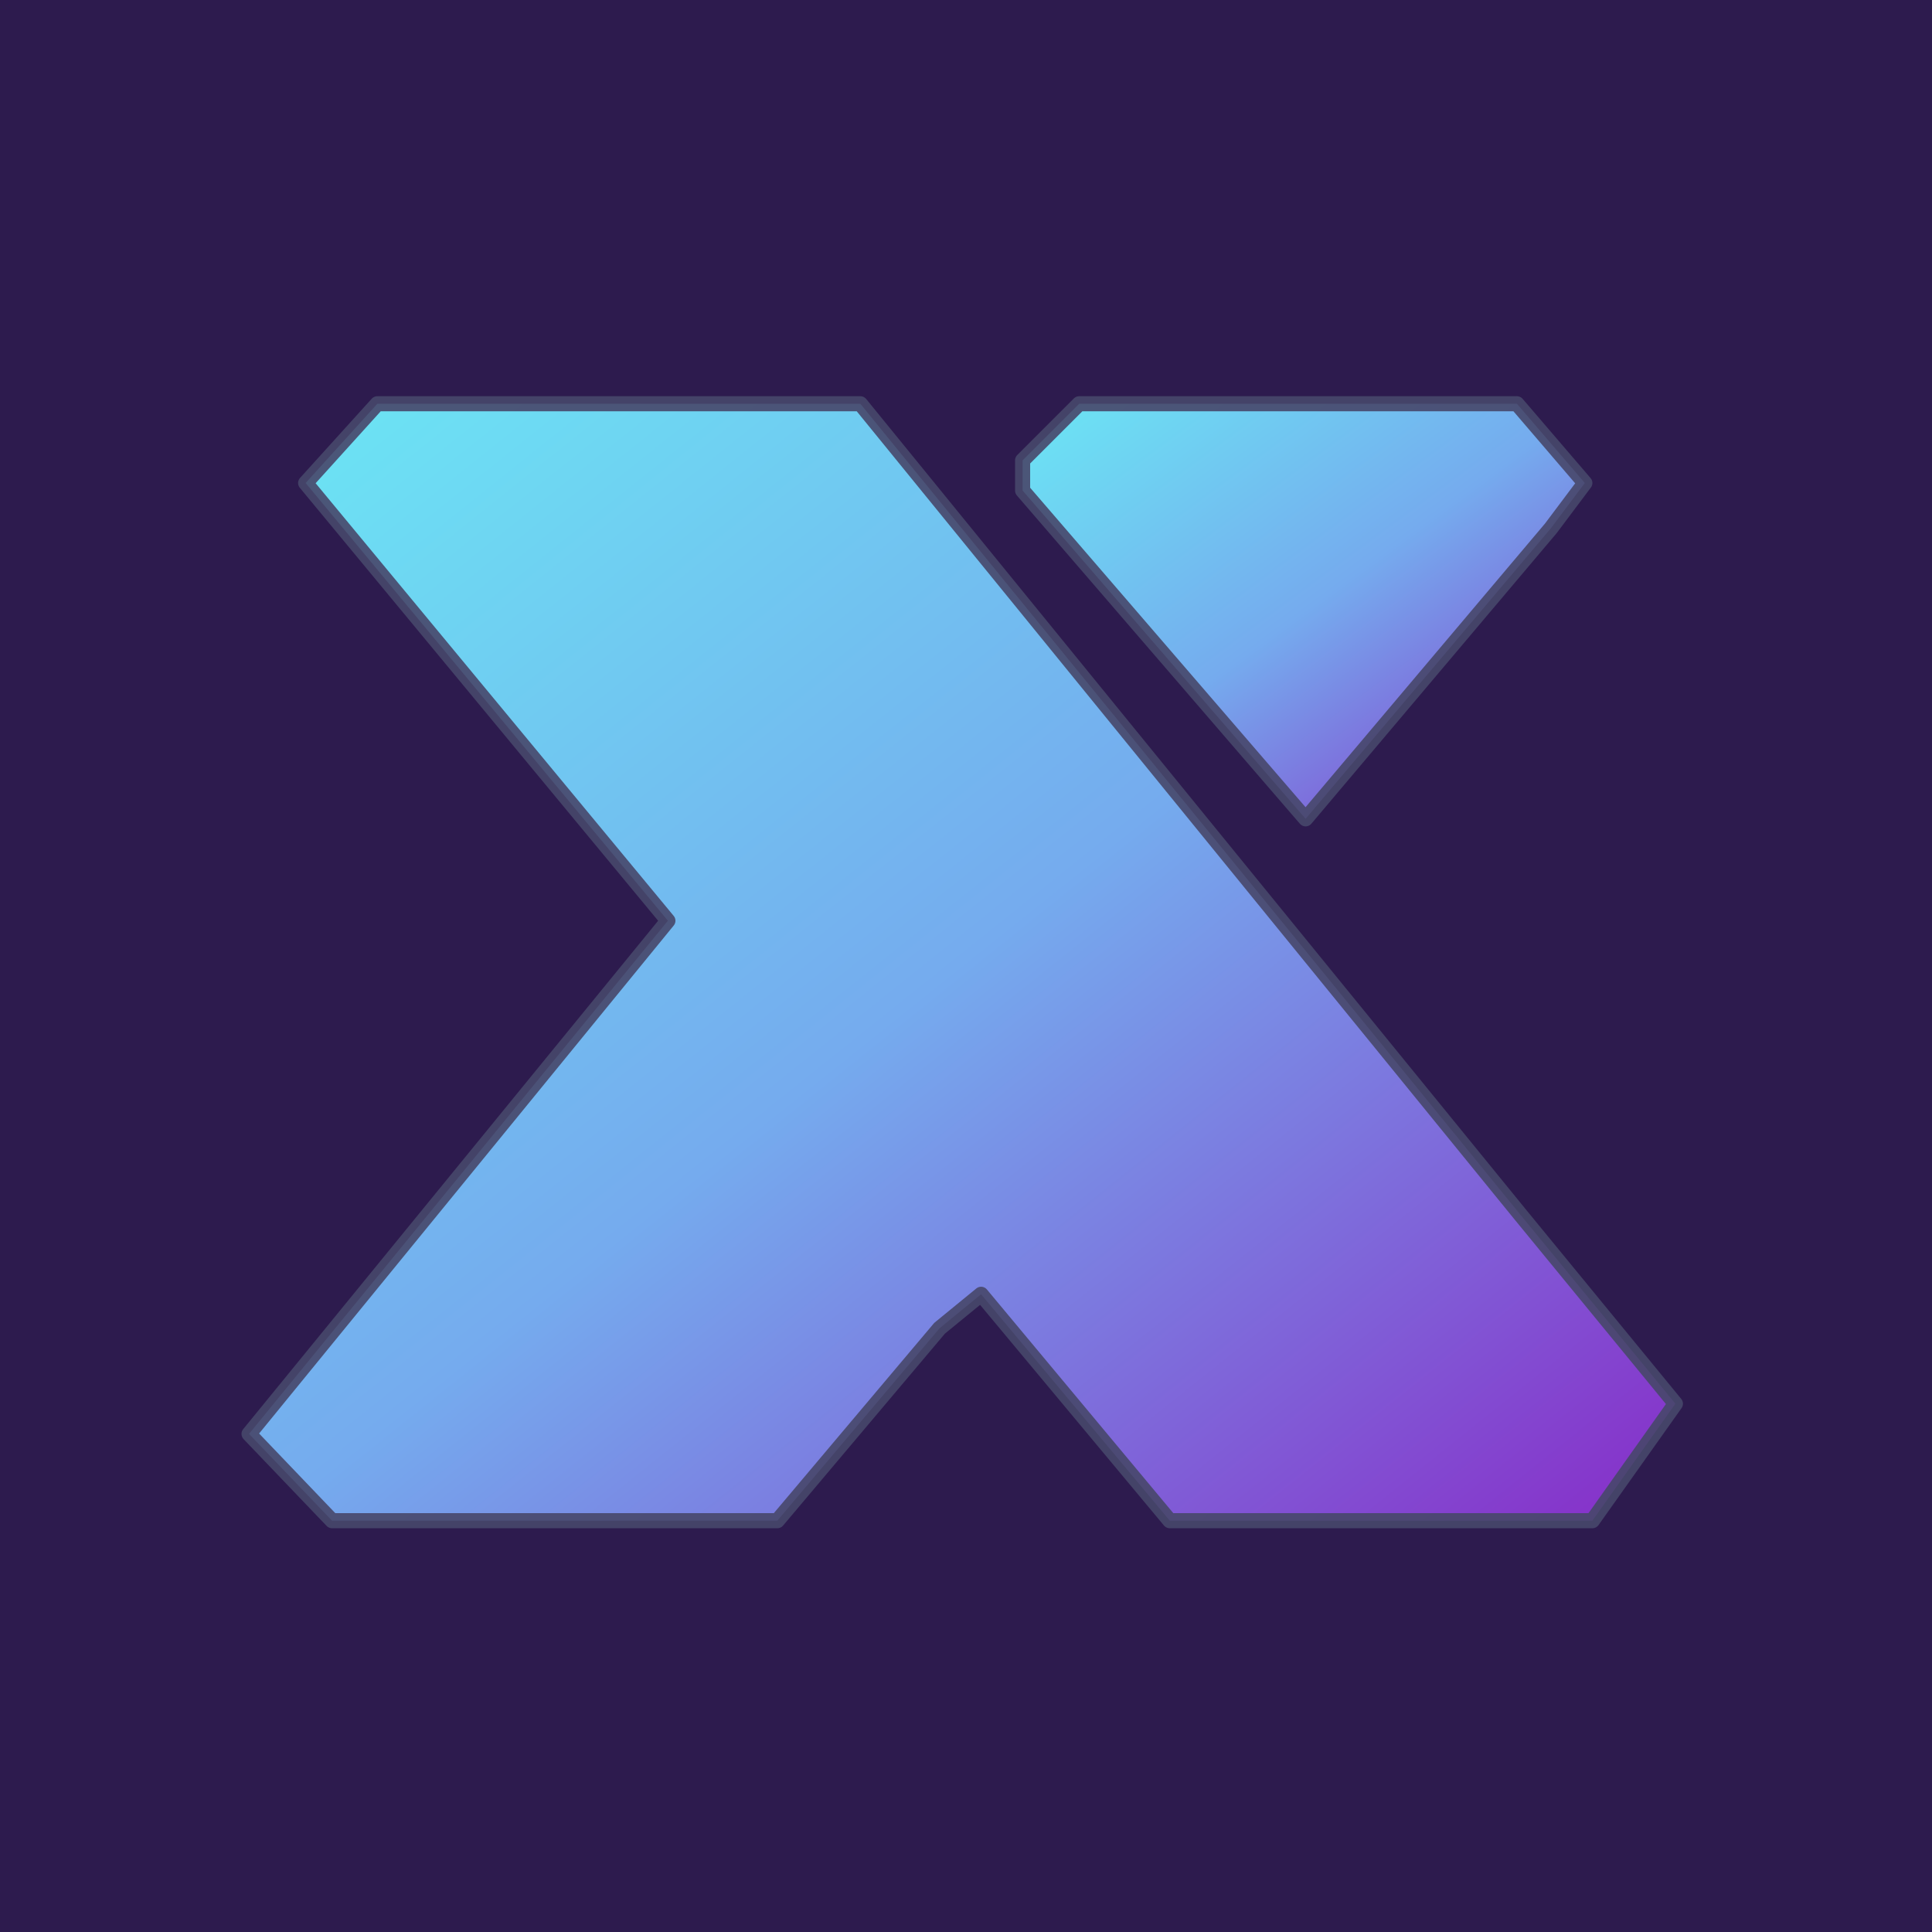
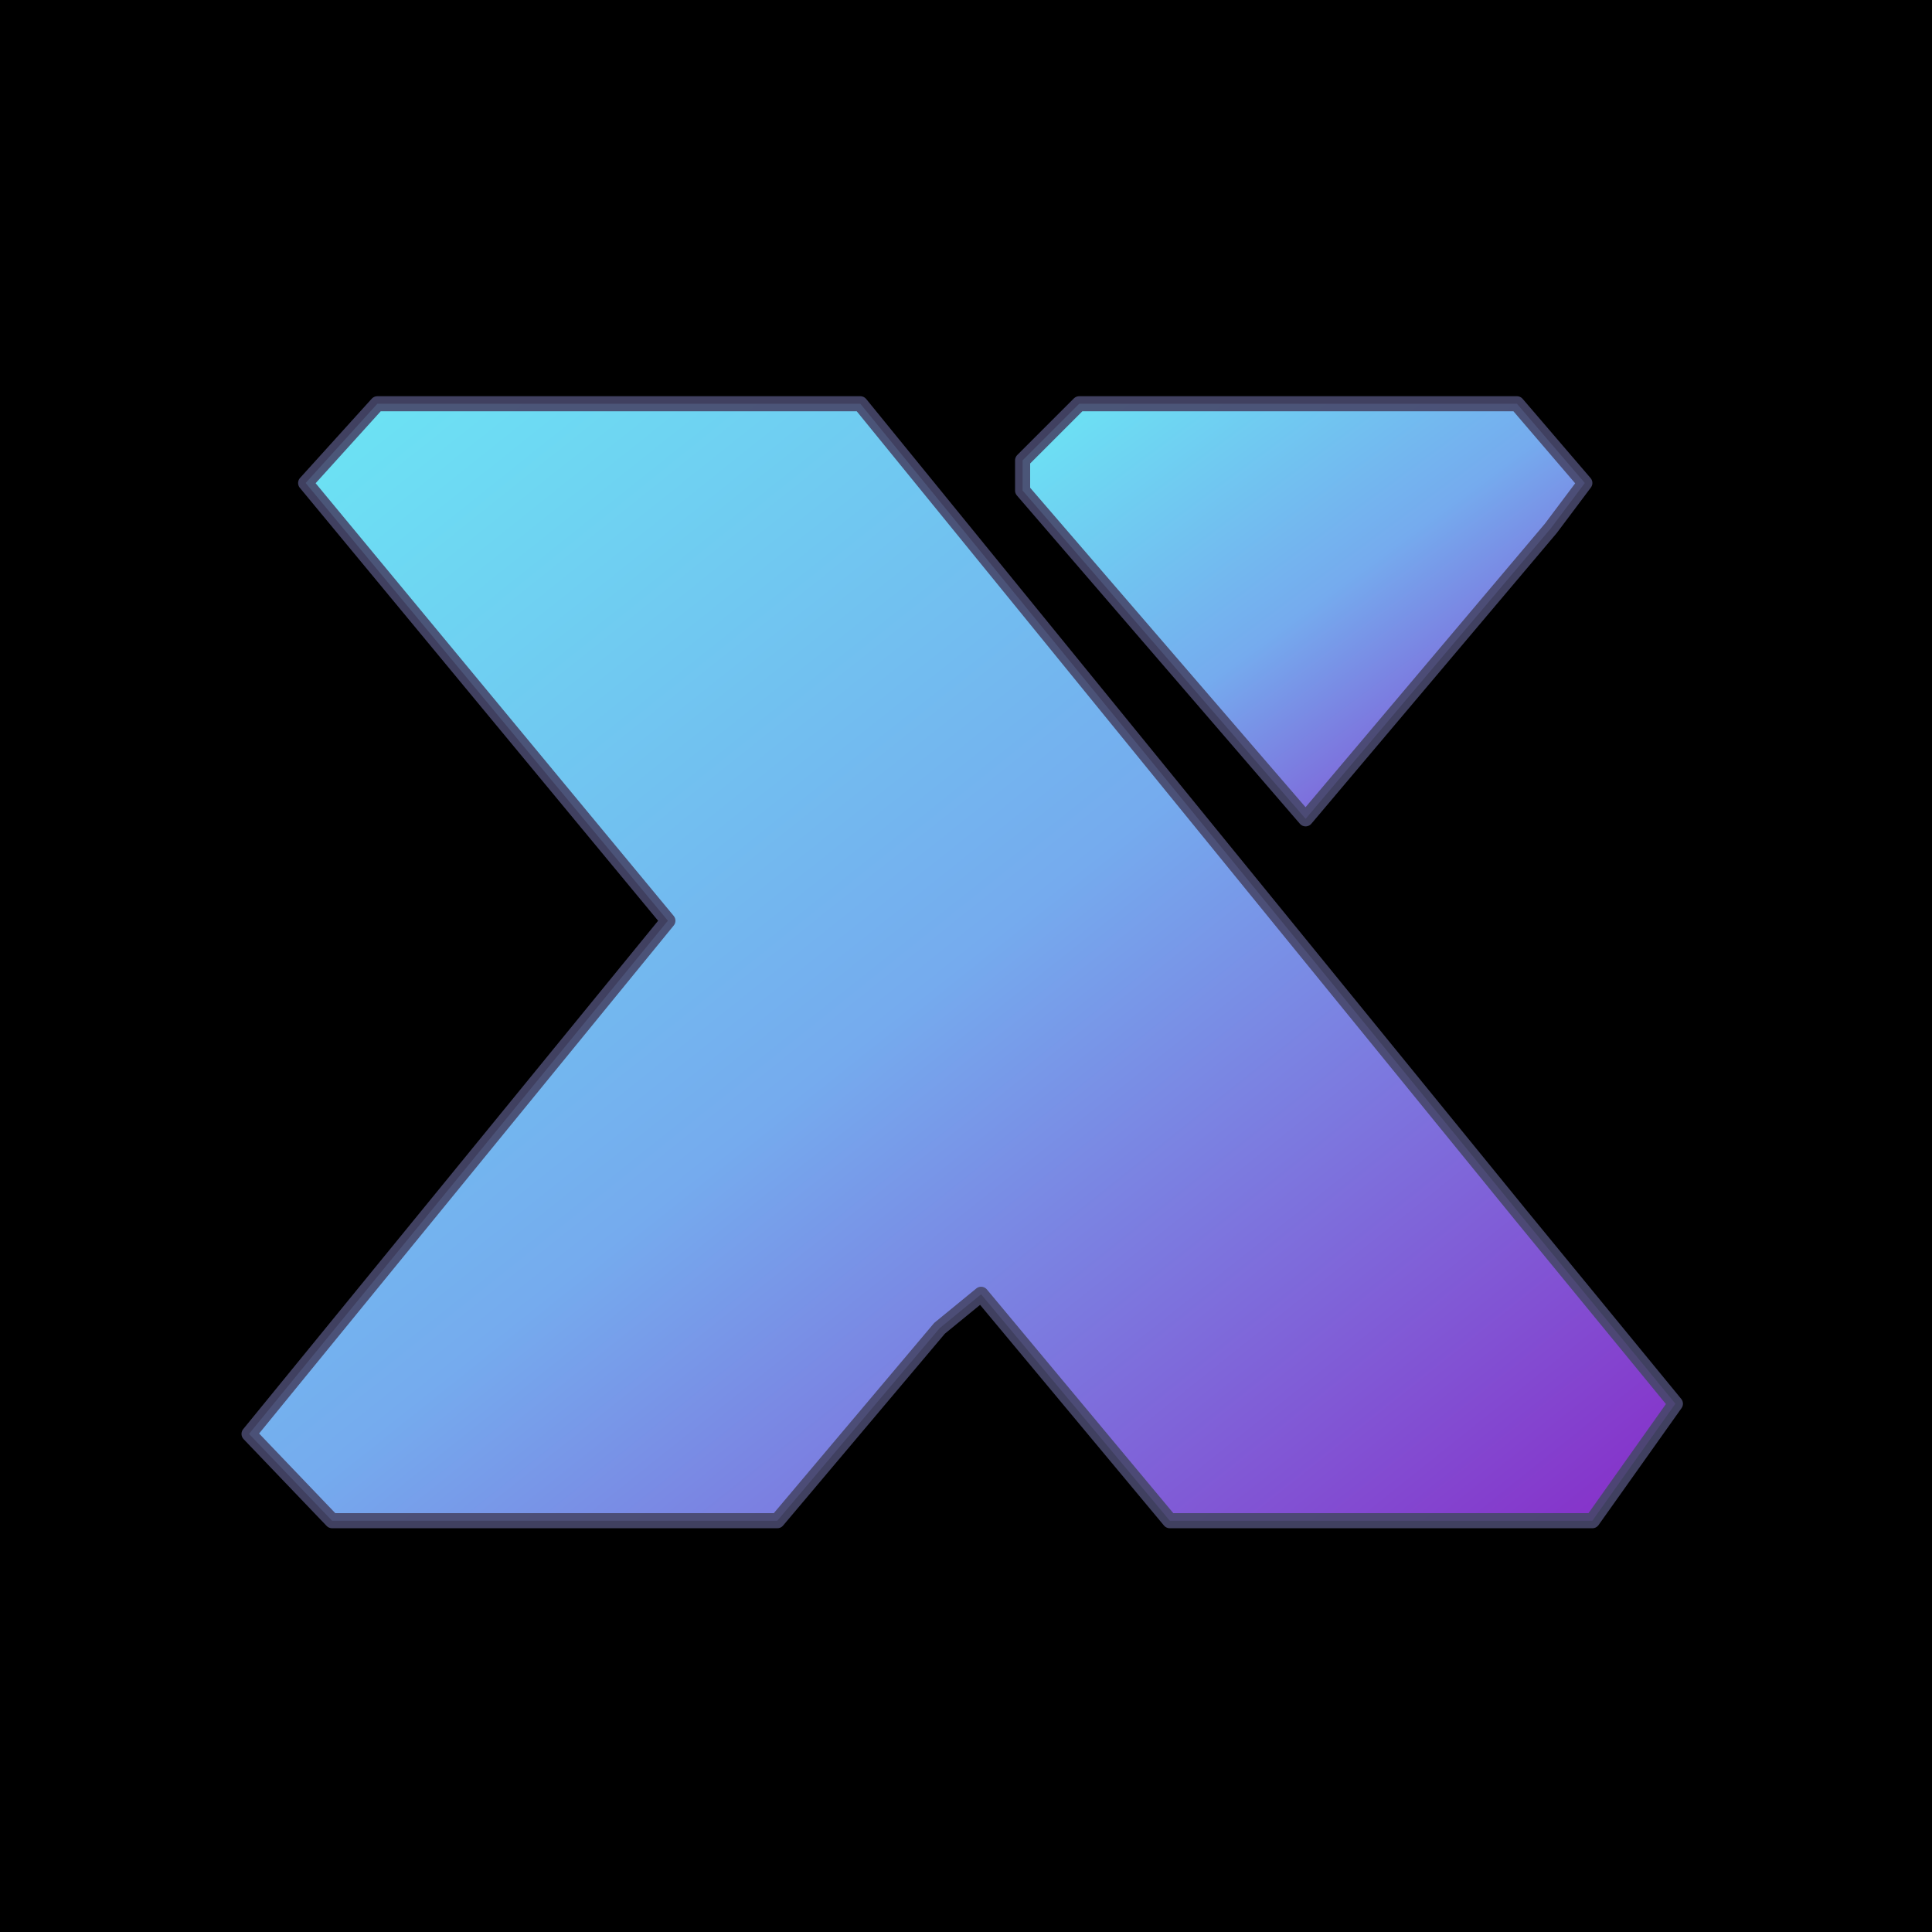
<svg xmlns="http://www.w3.org/2000/svg" width="256" height="256" viewBox="0 0 256 256" version="1.1">
  <defs>
    <linearGradient id="g" x1="0%" y1="0%" x2="100%" y2="100%">
      <stop offset="0%" stop-color="#6be7f4" />
      <stop offset="50%" stop-color="#75abee" />
      <stop offset="100%" stop-color="#872cc8" />
    </linearGradient>
  </defs>
-   <rect width="256" height="256" fill="#2d1b4e" />
+   <rect width="256" height="256" fill="#000000" />
  <path d="M 211.00 201.50 L 155.00 201.50 L 130.00 171.50 L 124.50 176.00 L 103.00 201.50 L 44.00 201.50 L 33.00 190.00 L 88.50 122.00 L 40.50 64.00 L 50.00 53.50 L 114.00 53.50 L 201.50 161.00 L 222.00 186.00 L 211.00 201.50 Z" fill="url(#g)" stroke="#47476b" stroke-opacity="0.9" stroke-width="2" stroke-linejoin="round" />
  <path d="M 173.00 108.50 L 135.50 65.00 L 135.50 61.00 L 143.00 53.50 L 201.00 53.50 L 210.00 64.00 L 205.50 70.00 L 173.00 108.50 Z" fill="url(#g)" stroke="#47476b" stroke-opacity="0.9" stroke-width="2" stroke-linejoin="round" />
</svg>
